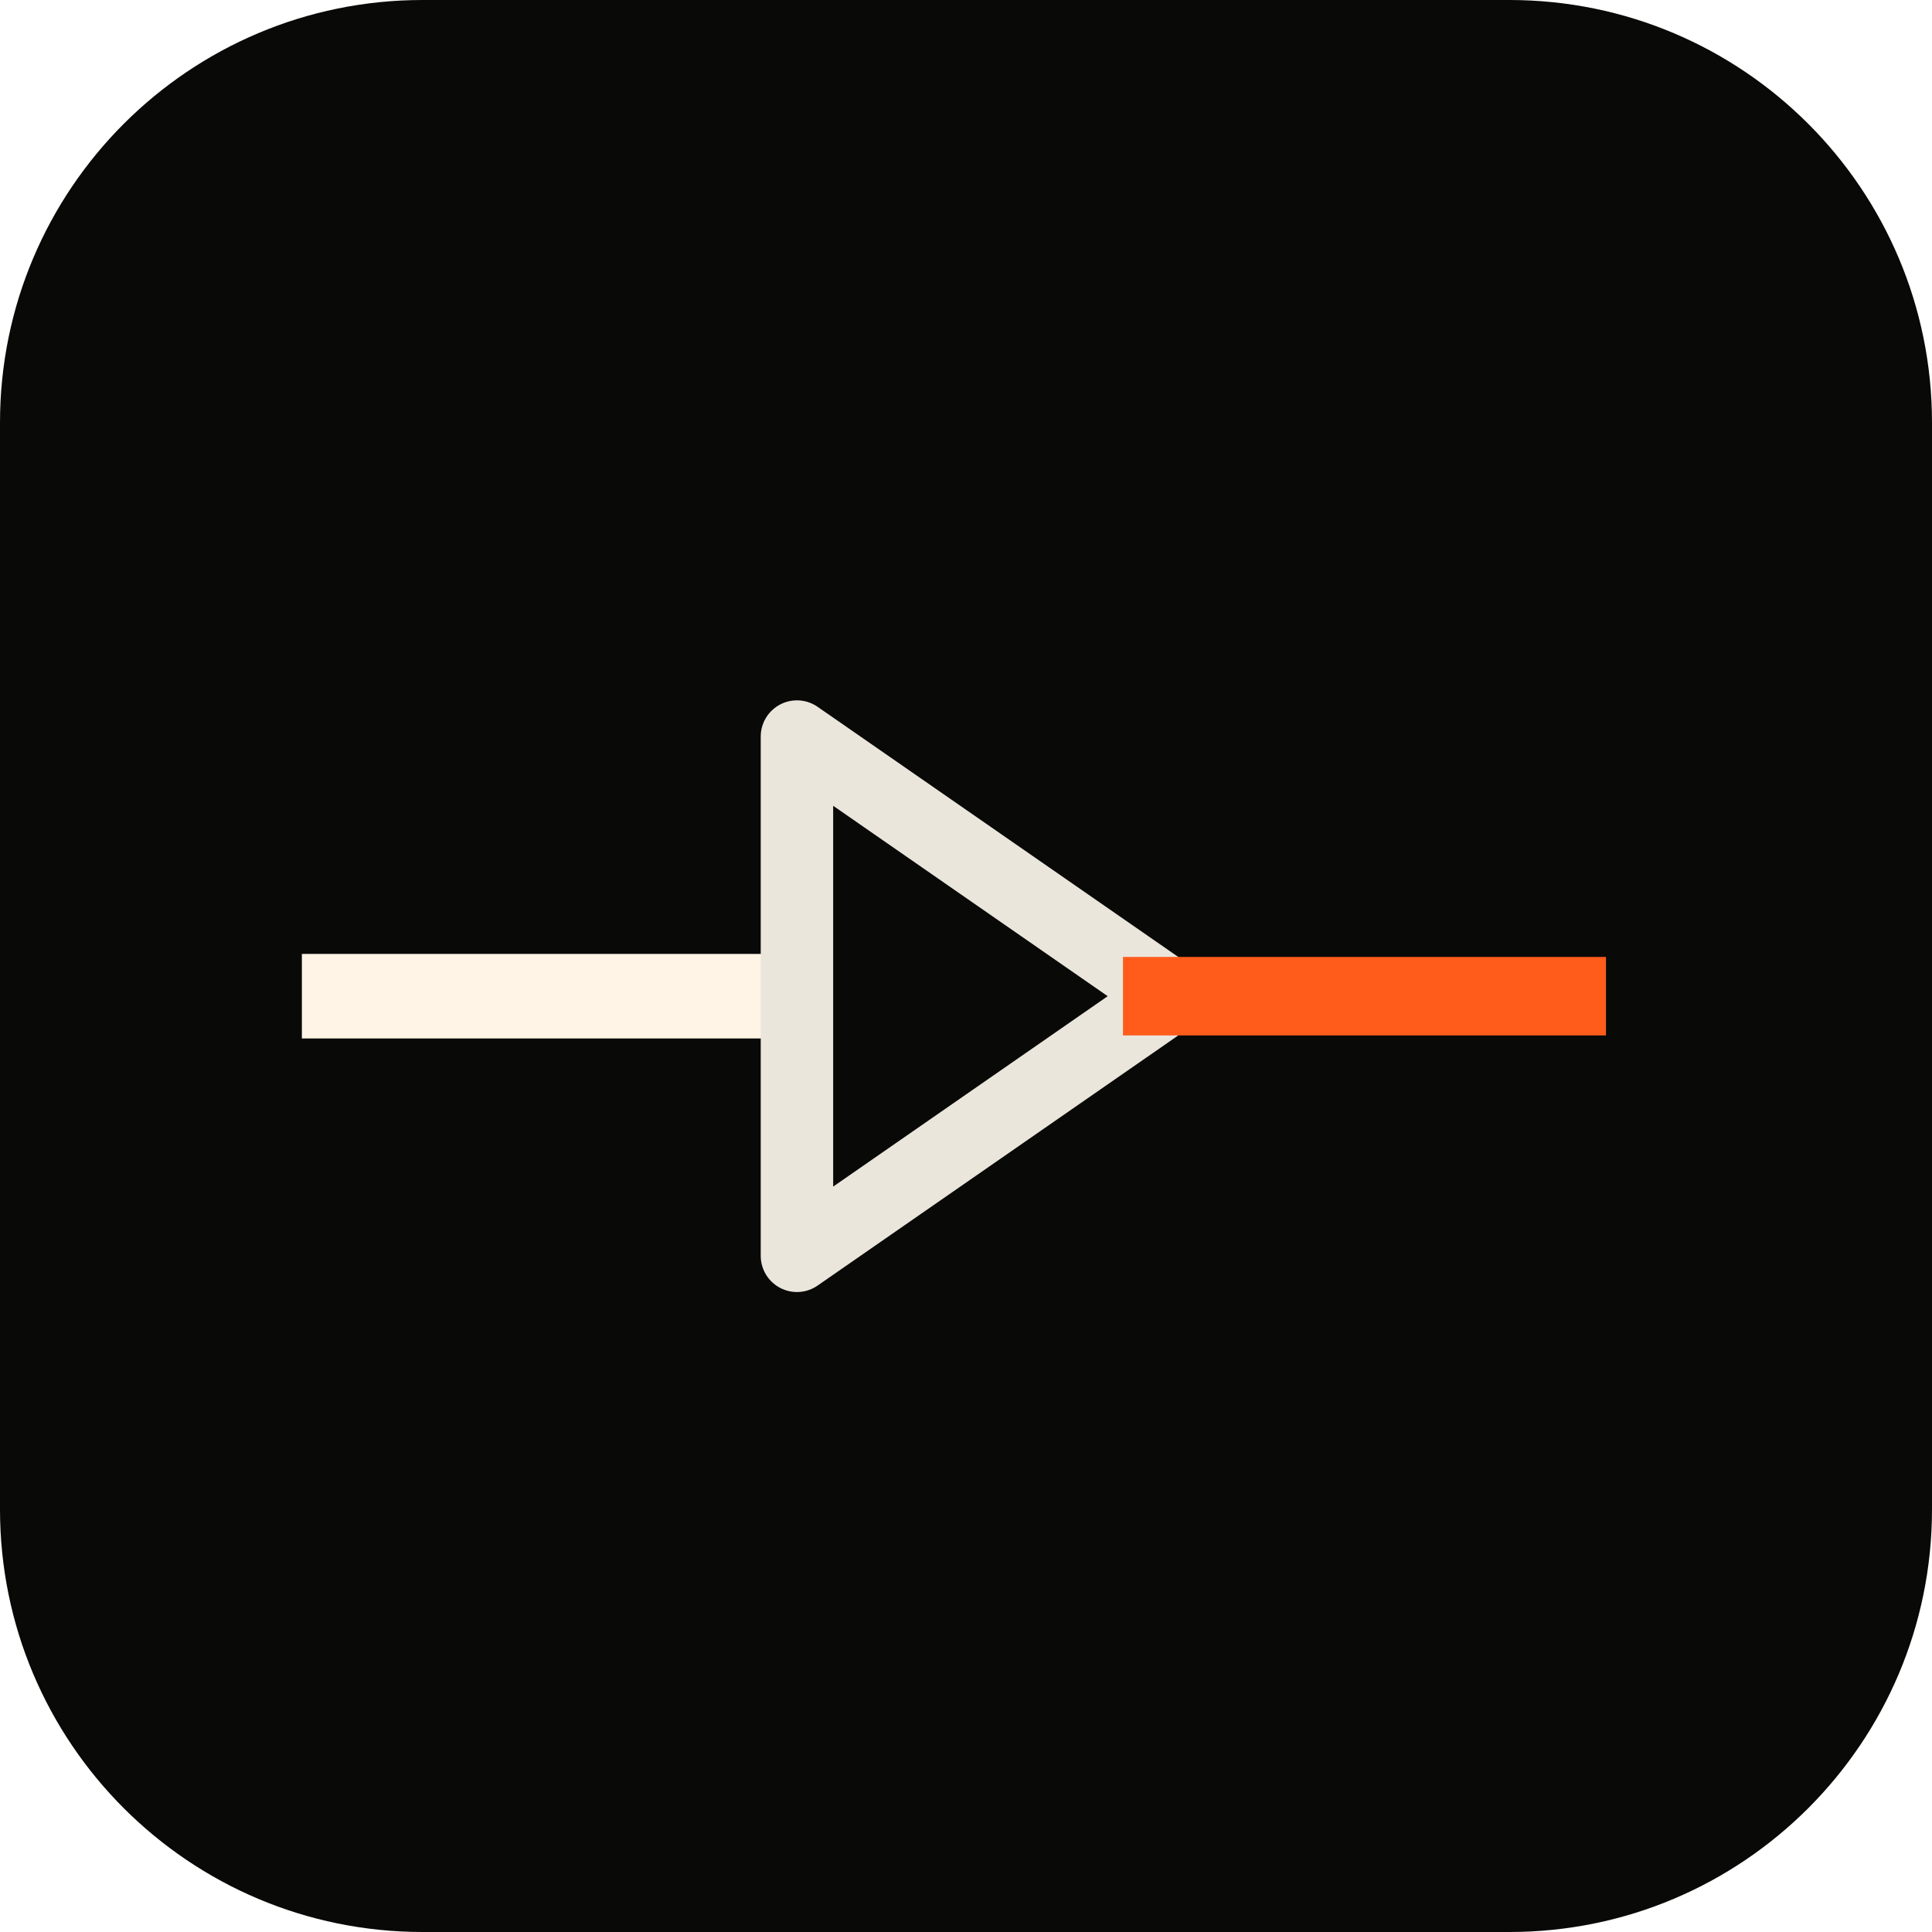
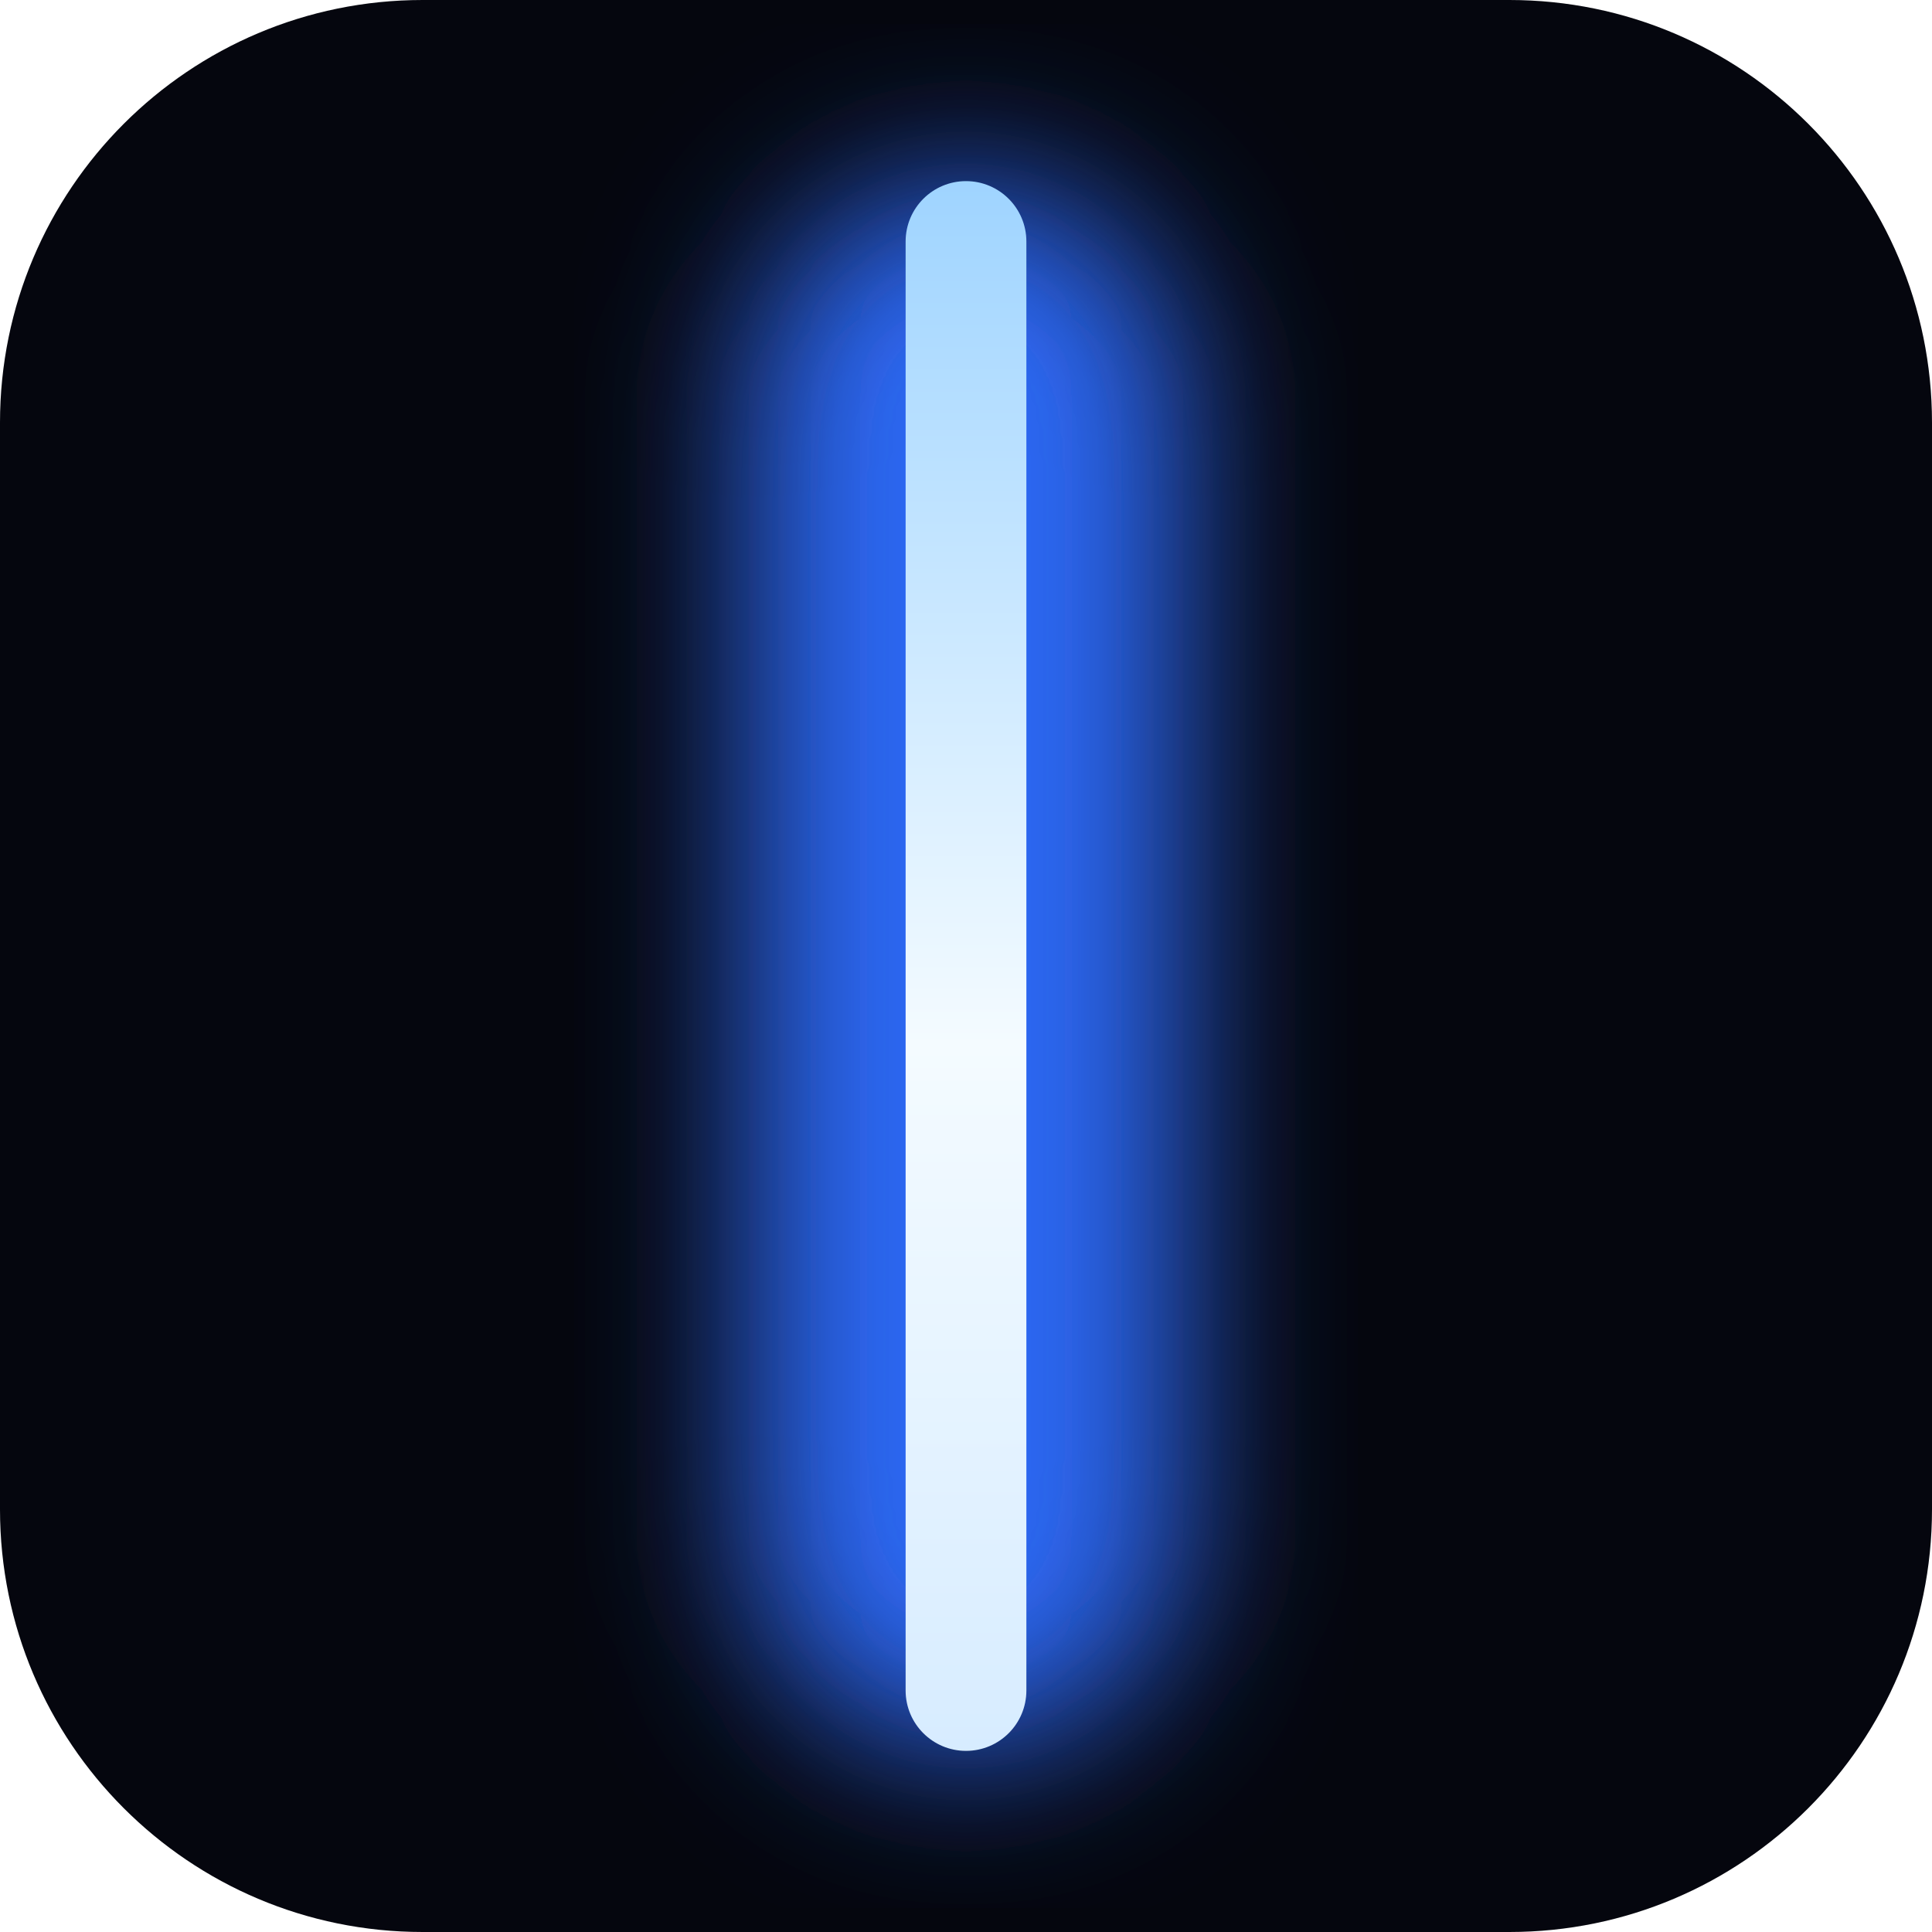
<svg xmlns="http://www.w3.org/2000/svg" viewBox="0 0 32 32" fill="none">
-   <rect width="32" height="32" rx="7" fill="#090908" />
-   <path d="M5 16.5h8.2" stroke="#FFF4E6" stroke-width="1.4" />
-   <path d="M13.2 12.2 19.4 16.5 13.2 20.8Z" stroke="#EBE6DC" stroke-width="1.2" stroke-linejoin="round" />
-   <path d="M18.6 16.5h8" stroke="#FF5C1C" stroke-width="1.3" />
+   <rect width="32" height="32" rx="7" fill="#05060e" />
+   <defs>
+     <linearGradient id="core" x1="16" y1="3" x2="16" y2="29" gradientUnits="userSpaceOnUse">
+       <stop offset="0" stop-color="#9fd4ff" />
+       <stop offset="0.55" stop-color="#f4fbff" />
+       <stop offset="1" stop-color="#d7ecff" />
+     </linearGradient>
+     <filter id="glow" x="-40%" y="-10%" width="180%" height="120%">
+       <feGaussianBlur stdDeviation="1.35" />
+     </filter>
+   </defs>
+   <rect x="12.4" y="3" width="7.2" height="26" rx="3.6" fill="#2f6dff" filter="url(#glow)" opacity="0.95" />
+   <rect x="15" y="3" width="2" height="26" rx="1" fill="url(#core)" />
</svg>
